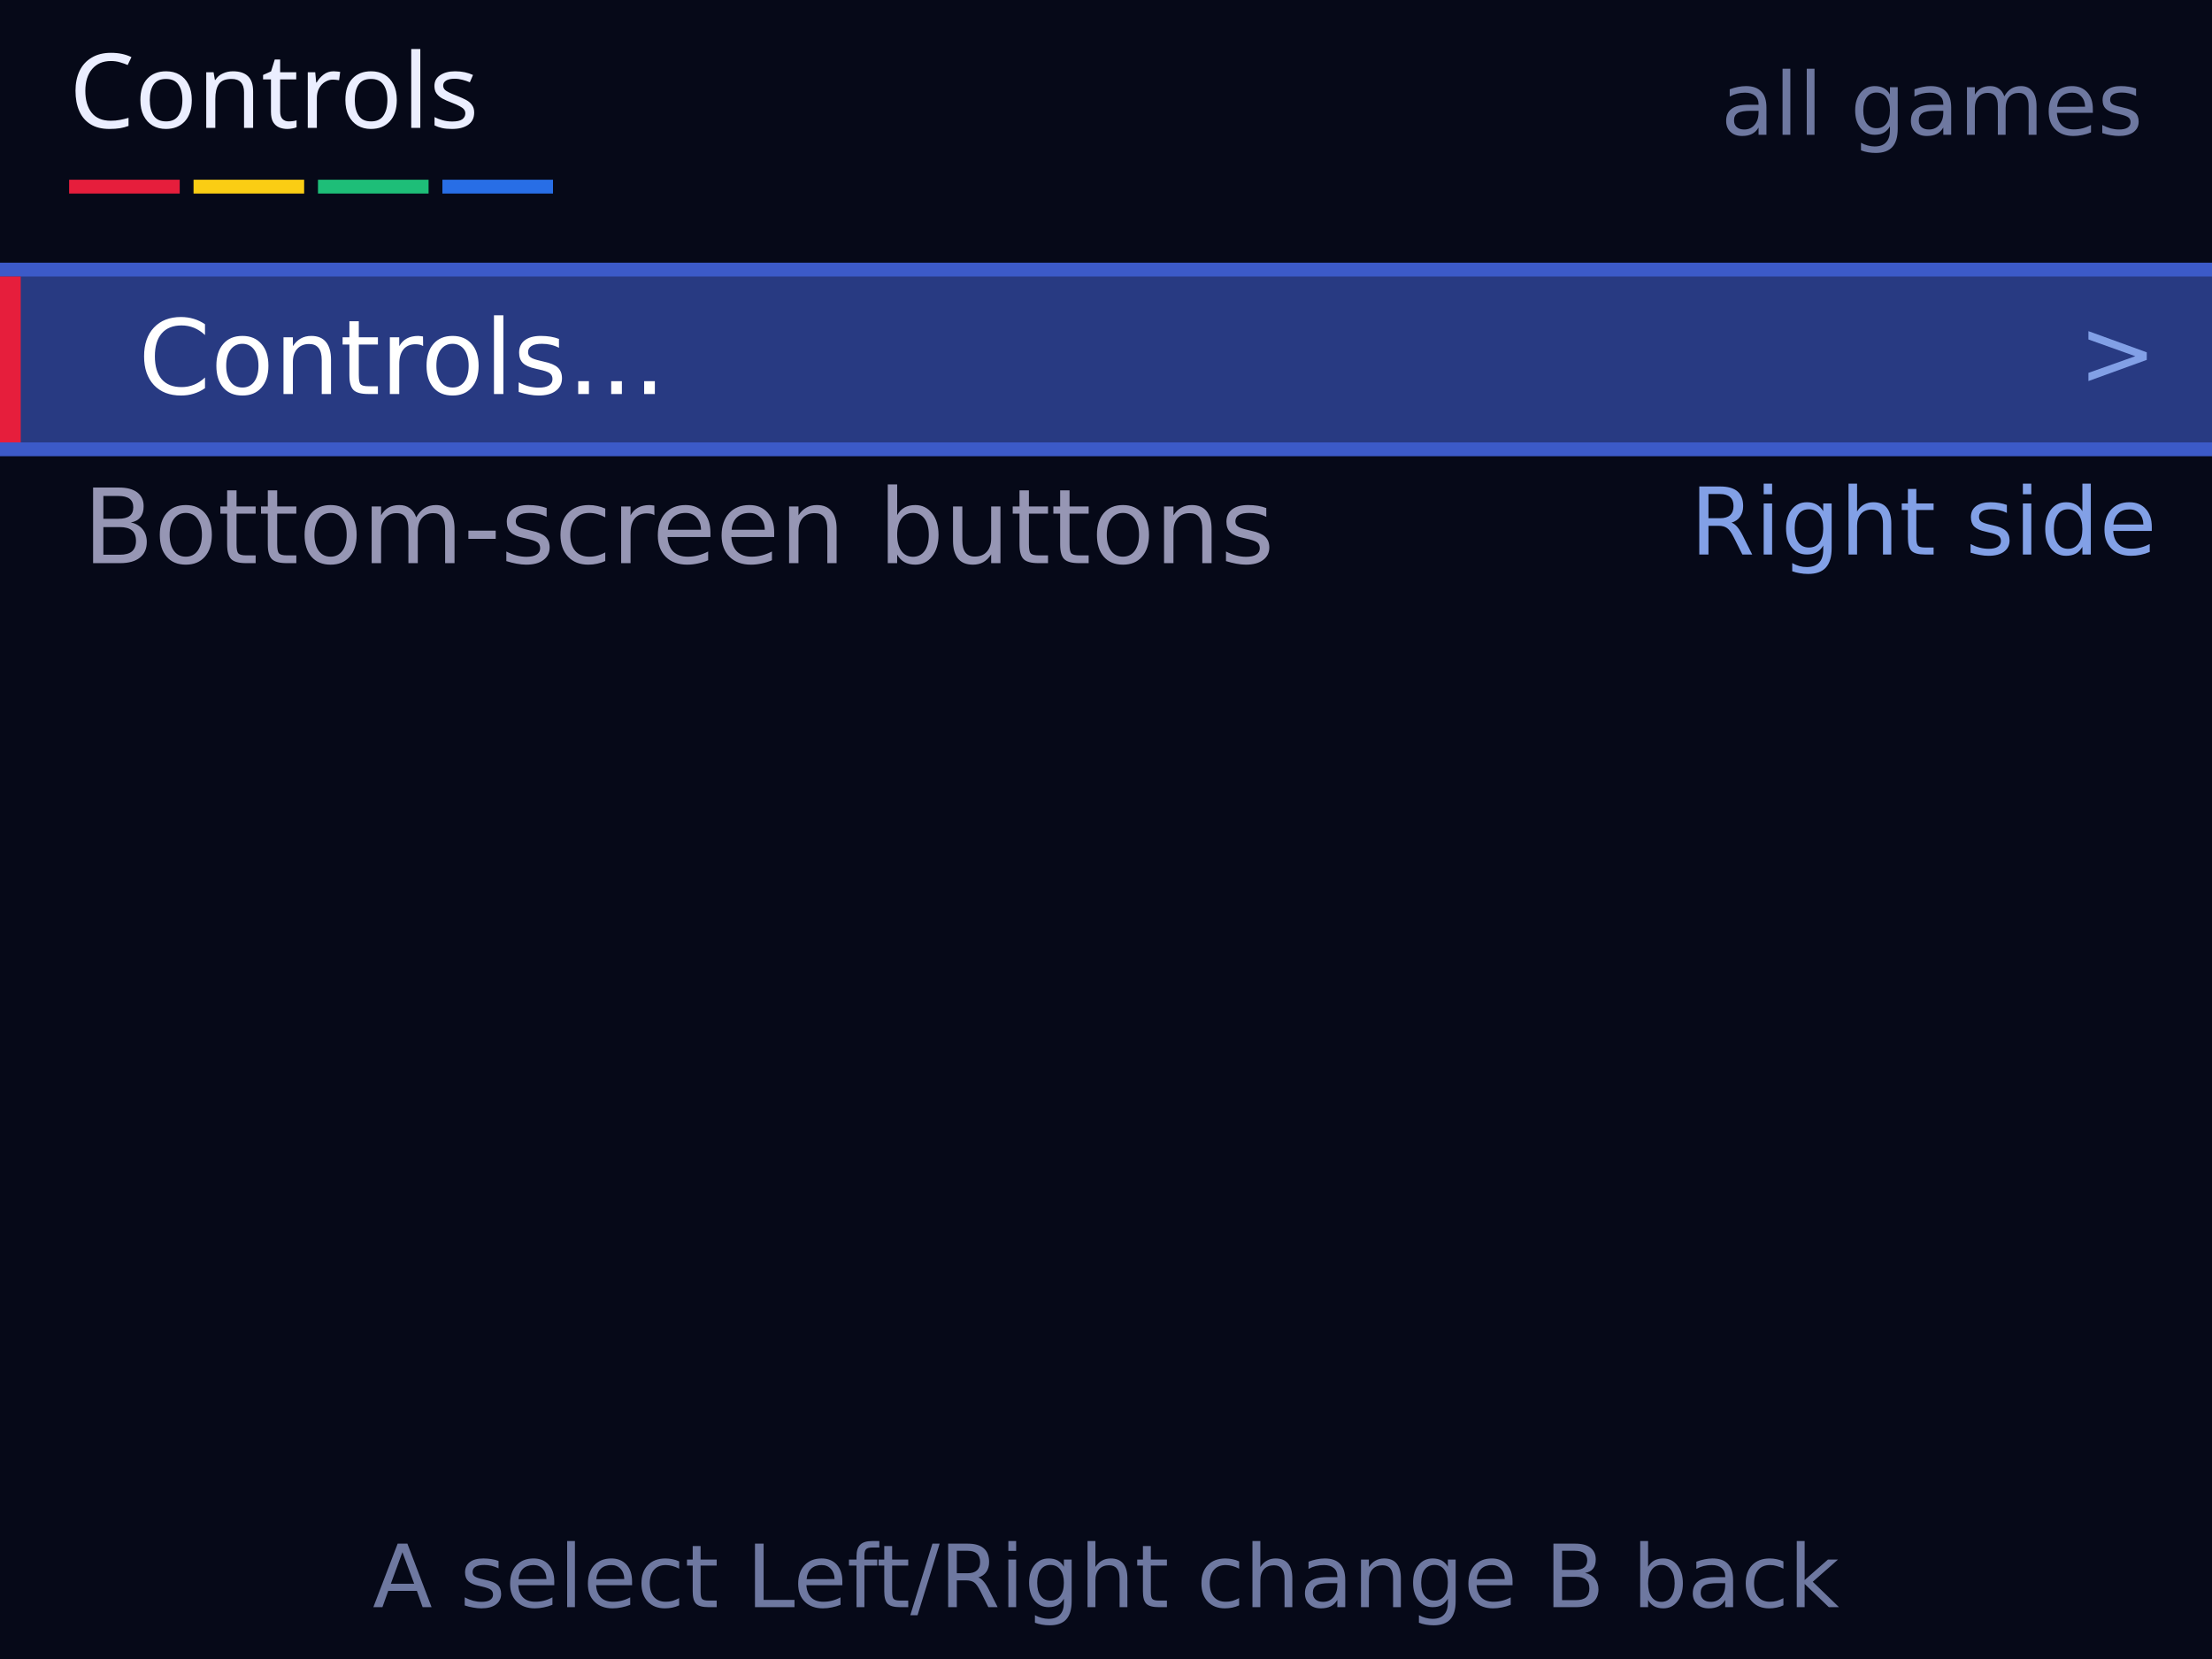
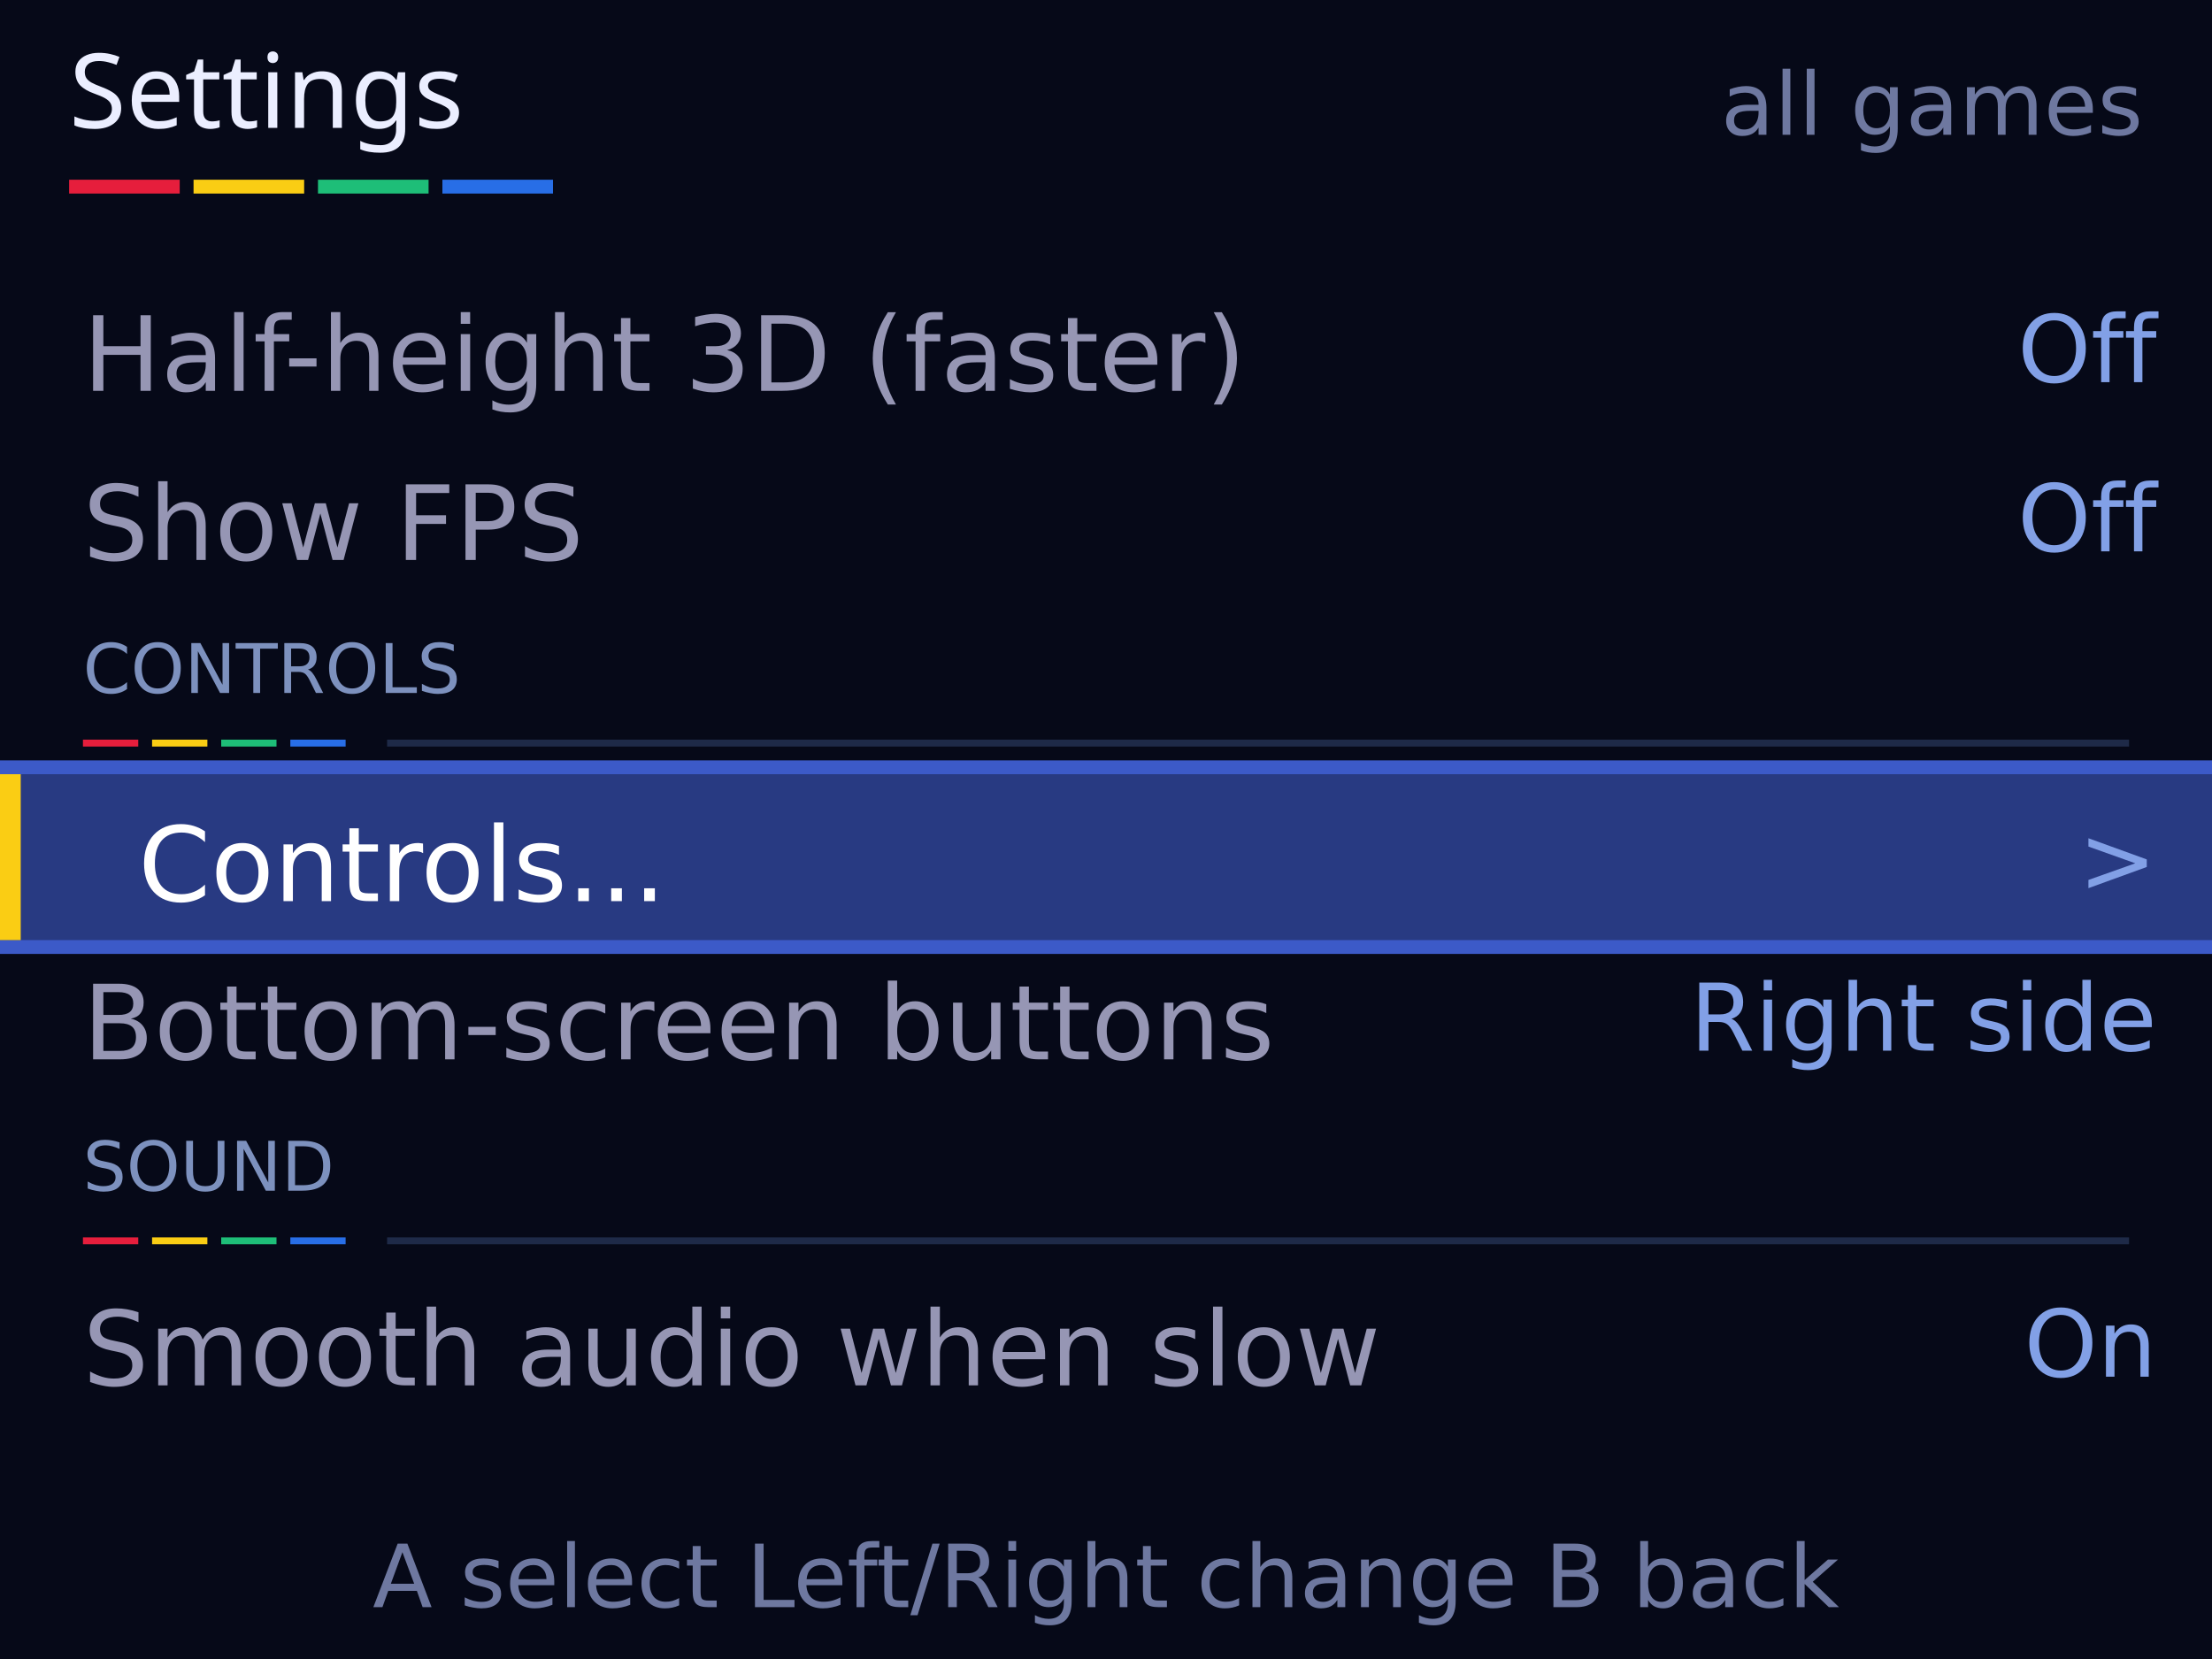
<svg xmlns="http://www.w3.org/2000/svg" width="640" height="480" viewBox="0 0 320 240">
  <rect width="320" height="240" fill="black" />
  <rect x="0" y="0" width="320" height="240" fill="#060918" />
-   <text x="10" y="18.5" font-family="Michroma" font-size="15" transform="translate(10 0) scale(1 1) translate(-10 0)" fill="#ebeeff" text-anchor="start">Controls</text>
+   <text x="10" y="18.5" font-family="Michroma" font-size="15" transform="translate(10 0) scale(1 1) translate(-10 0)" fill="#ebeeff" text-anchor="start">Settings</text>
  <text x="310" y="19.5" font-family="DejaVu Sans" font-size="12.6" transform="translate(310 0) scale(1 1) translate(-310 0)" fill="#6e78a0" text-anchor="end">all games</text>
  <rect x="10" y="26" width="16" height="2" fill="#e61e3c" />
  <rect x="28" y="26" width="16" height="2" fill="#facd14" />
  <rect x="46" y="26" width="16" height="2" fill="#1ebe78" />
  <rect x="64" y="26" width="16" height="2" fill="#286ee6" />
-   <rect x="-2" y="38" width="324" height="28" fill="#3c5ac8" />
+   <rect x="-2" y="110" width="324" height="28" fill="#3c5ac8" />
  <defs>
-     <linearGradient id="g22" gradientUnits="userSpaceOnUse" x1="0" y1="40" x2="0" y2="64">
+     <linearGradient id="g22" gradientUnits="userSpaceOnUse" x1="0" y1="112" x2="0" y2="136">
      <stop stop-color="#283a82" />
      <stop offset="1" stop-color="#283a82" />
    </linearGradient>
  </defs>
-   <rect x="0" y="40" width="320" height="24" fill="url(#g22)" />
-   <rect x="0" y="40" width="3" height="24" fill="#e61e3c" />
-   <text x="20" y="57" font-family="DejaVu Sans" font-size="15" transform="translate(20 0) scale(1 1) translate(-20 0)" fill="#ffffff" text-anchor="start">Controls...</text>
-   <text x="312" y="55.75" font-family="DejaVu Sans" font-size="13.5" transform="translate(312 0) scale(1 1) translate(-312 0)" fill="#82a0e6" text-anchor="end">&gt;</text>
-   <text x="12" y="81.47" font-family="DejaVu Sans" font-size="15" transform="translate(12 0) scale(1 1) translate(-12 0)" fill="#9696b4" text-anchor="start">Bottom-screen buttons</text>
-   <text x="312" y="80.22" font-family="DejaVu Sans" font-size="13.5" transform="translate(312 0) scale(1 1) translate(-312 0)" fill="#82a0e6" text-anchor="end">Right side</text>
+   <rect x="0" y="112" width="320" height="24" fill="url(#g22)" />
+   <rect x="0" y="112" width="3" height="24" fill="#facd14" />
+   <text x="12" y="56.536" font-family="DejaVu Sans" font-size="15" transform="translate(12 0) scale(1 1) translate(-12 0)" fill="#9696b4" text-anchor="start">Half-height 3D (faster)</text>
+   <text x="312" y="55.286" font-family="DejaVu Sans" font-size="13.5" transform="translate(312 0) scale(1 1) translate(-312 0)" fill="#82a0e6" text-anchor="end">Off</text>
+   <text x="12" y="81.01" font-family="DejaVu Sans" font-size="15" transform="translate(12 0) scale(1 1) translate(-12 0)" fill="#9696b4" text-anchor="start">Show FPS</text>
+   <text x="312" y="79.76" font-family="DejaVu Sans" font-size="13.5" transform="translate(312 0) scale(1 1) translate(-312 0)" fill="#82a0e6" text-anchor="end">Off</text>
+   <text x="12" y="100.25" font-family="DejaVu Sans" font-size="9.9" transform="translate(12 0) scale(1 1) translate(-12 0)" fill="#7d91be" text-anchor="start">CONTROLS</text>
+   <rect x="12" y="107" width="8" height="1" fill="#e61e3c" />
+   <rect x="22" y="107" width="8" height="1" fill="#facd14" />
+   <rect x="32" y="107" width="8" height="1" fill="#1ebe78" />
+   <rect x="42" y="107" width="8" height="1" fill="#286ee6" />
+   <rect x="56" y="107" width="252" height="1" fill="#1e2a48" />
+   <text x="20" y="130.358" font-family="DejaVu Sans" font-size="15" transform="translate(20 0) scale(1 1) translate(-20 0)" fill="#ffffff" text-anchor="start">Controls...</text>
+   <text x="312" y="129.108" font-family="DejaVu Sans" font-size="13.5" transform="translate(312 0) scale(1 1) translate(-312 0)" fill="#82a0e6" text-anchor="end">&gt;</text>
+   <text x="12" y="153.247" font-family="DejaVu Sans" font-size="15" transform="translate(12 0) scale(1 1) translate(-12 0)" fill="#9696b4" text-anchor="start">Bottom-screen buttons</text>
+   <text x="312" y="151.997" font-family="DejaVu Sans" font-size="13.5" transform="translate(312 0) scale(1 1) translate(-312 0)" fill="#82a0e6" text-anchor="end">Right side</text>
+   <text x="12" y="172.25" font-family="DejaVu Sans" font-size="9.9" transform="translate(12 0) scale(1 1) translate(-12 0)" fill="#7d91be" text-anchor="start">SOUND</text>
+   <rect x="12" y="179" width="8" height="1" fill="#e61e3c" />
+   <rect x="22" y="179" width="8" height="1" fill="#facd14" />
+   <rect x="32" y="179" width="8" height="1" fill="#1ebe78" />
+   <rect x="42" y="179" width="8" height="1" fill="#286ee6" />
+   <rect x="56" y="179" width="252" height="1" fill="#1e2a48" />
+   <text x="12" y="200.411" font-family="DejaVu Sans" font-size="15" transform="translate(12 0) scale(1 1) translate(-12 0)" fill="#9696b4" text-anchor="start">Smooth audio when slow</text>
+   <text x="312" y="199.161" font-family="DejaVu Sans" font-size="13.5" transform="translate(312 0) scale(1 1) translate(-312 0)" fill="#82a0e6" text-anchor="end">On</text>
  <text x="160" y="232.5" font-family="DejaVu Sans" font-size="12.6" transform="translate(160 0) scale(1 1) translate(-160 0)" fill="#6e78a0" text-anchor="middle">A select Left/Right change B back</text>
</svg>
